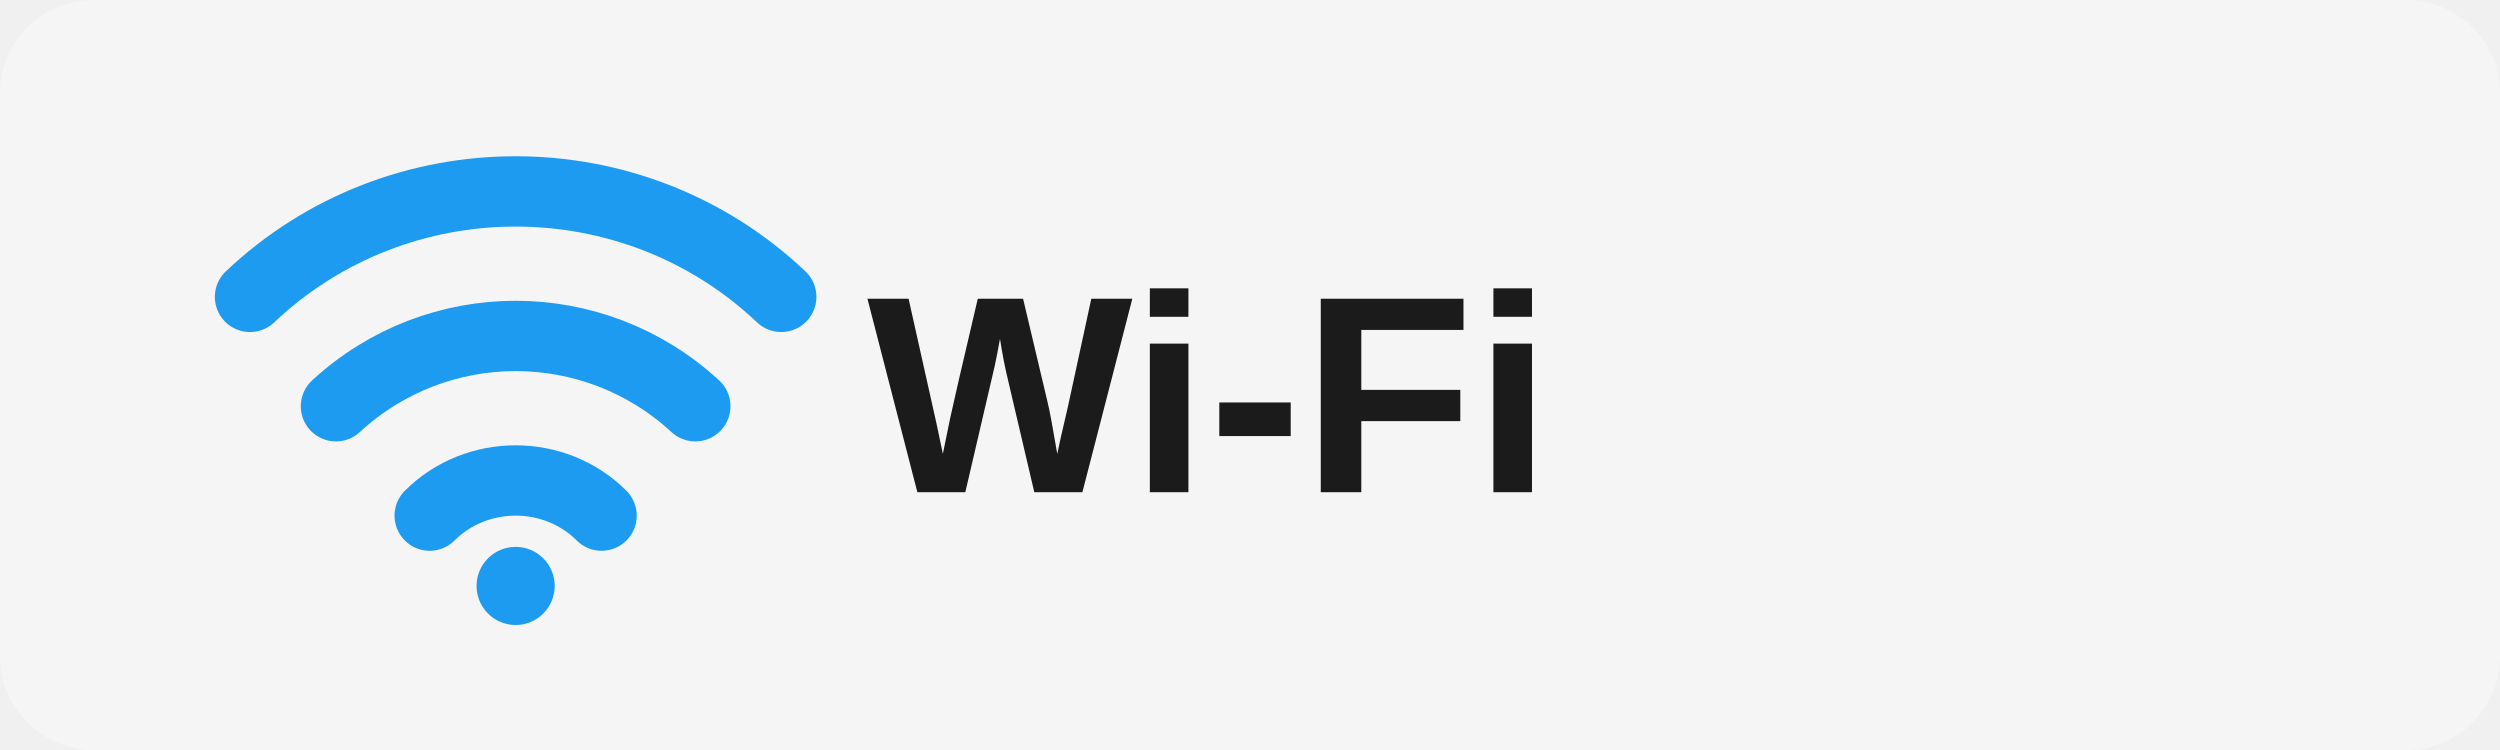
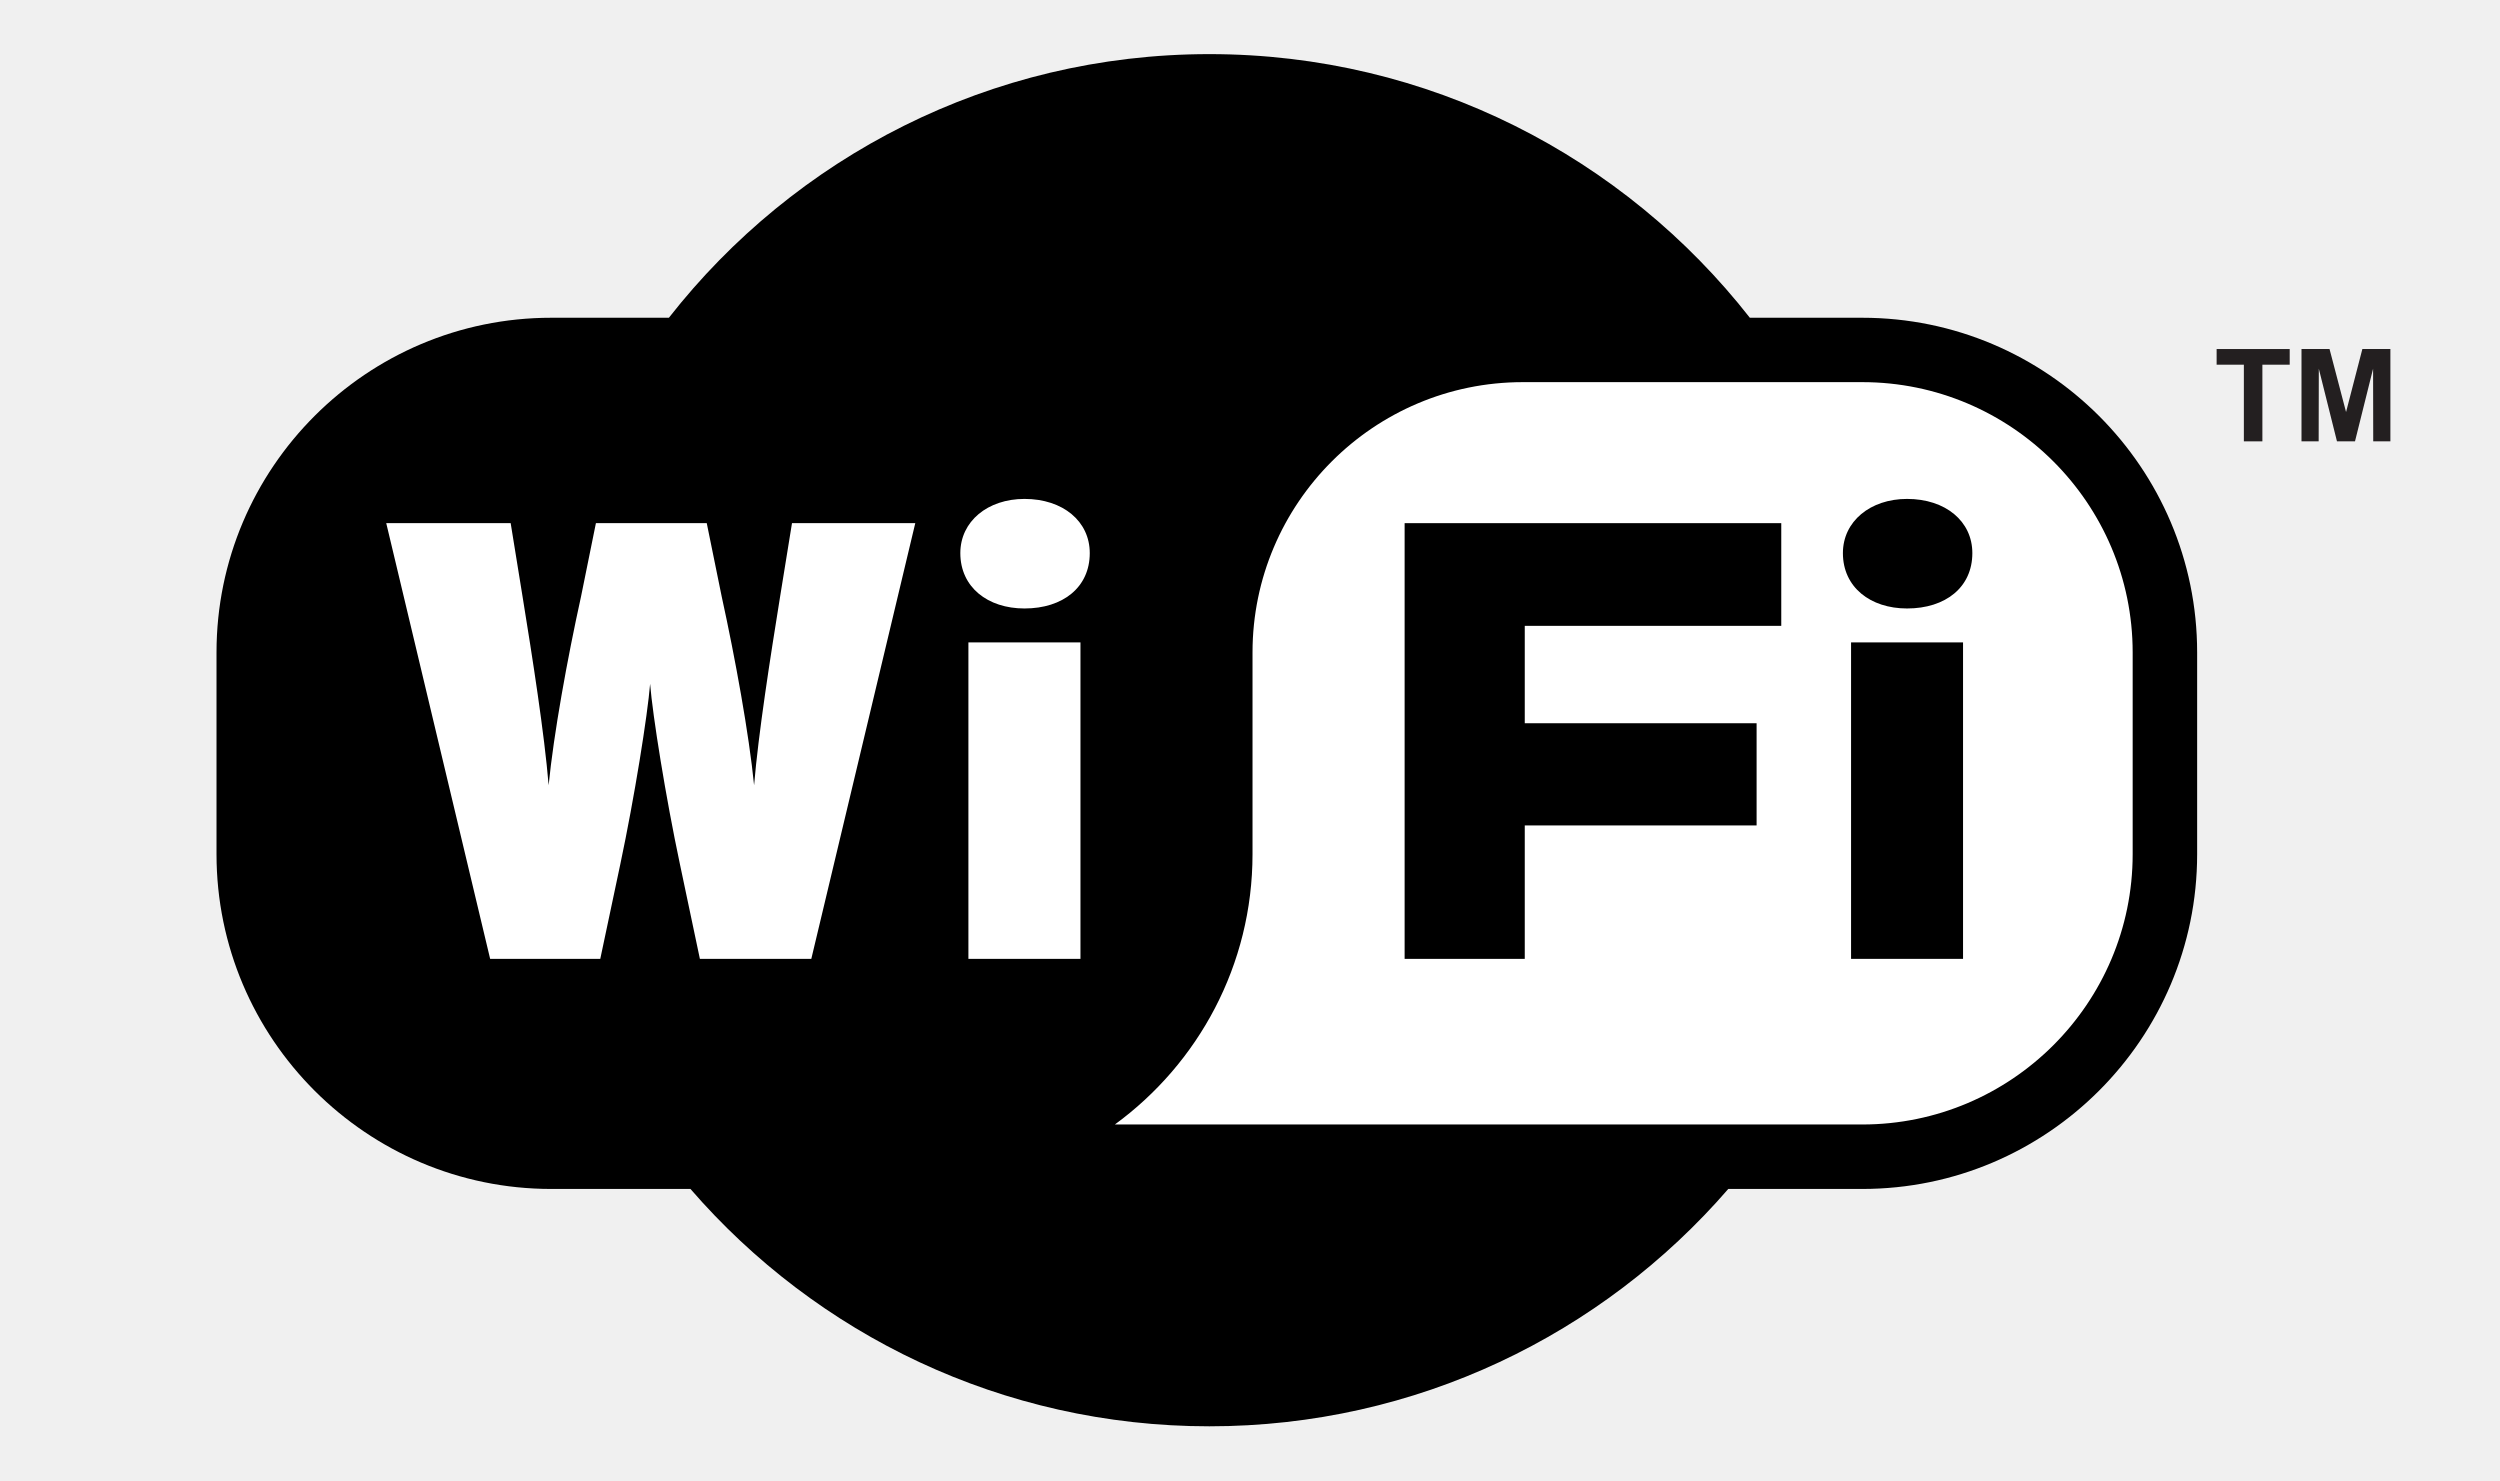
- <svg xmlns="http://www.w3.org/2000/svg" viewBox="0 0 320 96" role="img" aria-labelledby="title">
-   <rect width="320" height="96" rx="12" fill="#f5f5f5" />
-   <path fill="none" stroke="#1d9bf0" stroke-linecap="round" stroke-width="9" d="M32 38c19-18 49-18 68 0M43 52c13-12 33-12 46 0M55 66c6-6 16-6 22 0" />
-   <circle cx="66" cy="75" r="5" fill="#1d9bf0" />
-   <text x="111" y="63" fill="#1b1b1b" font-family="Arial, sans-serif" font-size="36" font-weight="700">Wi-Fi</text>
+ <svg xmlns="http://www.w3.org/2000/svg" version="1.0" width="814.961" height="482.598" id="svg3215">
+   <defs id="defs3217" />
+   <g transform="translate(-50.875,-387.5)" id="layer1">
+     <g transform="translate(70.57889,17.64296)" id="g3250">
+       <path d="M 374.531,387.5 C 303.003,387.5 239.293,421.136 198.344,473.438 L 160,473.438 C 99.834,473.437 50.875,522.365 50.875,582.531 L 50.875,648.312 C 50.875,708.479 99.834,757.438 160,757.438 L 205.375,757.438 C 246.395,804.825 306.982,834.813 374.531,834.812 C 442.081,834.812 502.667,804.825 543.688,757.438 L 587.375,757.438 C 647.565,757.437 696.531,708.479 696.531,648.312 L 696.531,582.531 C 696.531,522.365 647.565,473.438 587.375,473.438 L 550.719,473.438 C 509.769,421.136 446.059,387.5 374.531,387.5 z " style="fill:#000000;fill-rule:evenodd;stroke:none" id="path112" />
+       <path d="M 388.598,648.306 L 388.598,582.545 C 388.598,533.965 428.134,494.429 476.714,494.429 L 587.373,494.429 C 635.953,494.429 675.512,533.965 675.512,582.545 L 675.512,648.306 C 675.512,696.887 635.953,736.423 587.373,736.423 C 587.373,736.423 424.8,736.423 343.724,736.423 C 370.905,716.562 388.598,684.462 388.598,648.306 z " style="fill:#ffffff;fill-rule:nonzero;stroke:none;stroke-width:4.968;stroke-linecap:butt;stroke-linejoin:miter;stroke-miterlimit:3.864;stroke-dasharray:none" id="path118" />
+       <path d="M 244.767,682.434 L 208.448,682.434 L 201.945,651.593 C 197.306,629.704 193.04,603.106 192.224,592.779 C 191.385,603.106 187.142,629.704 182.503,651.593 L 175.976,682.434 L 140.077,682.434 L 106.205,540.399 L 146.767,540.399 L 150.613,564.153 C 153.877,584.247 157.747,609.004 159.145,625.834 C 160.777,609.19 165.229,584.62 169.705,564.316 L 174.554,540.399 L 210.686,540.399 L 215.558,564.316 C 220.011,584.62 224.463,609.19 226.118,625.834 C 227.517,609.004 231.387,584.247 234.627,564.153 L 238.473,540.399 L 278.662,540.399 L 244.767,682.434 z " style="fill:#ffffff;fill-rule:nonzero;stroke:none;stroke-width:4.968;stroke-linecap:butt;stroke-linejoin:miter;stroke-miterlimit:3.864;stroke-dasharray:none" id="path120" />
+       <path d="M 314.258,568.209 C 302.276,568.209 293.348,561.286 293.348,550.166 C 293.348,539.793 302.276,532.496 314.258,532.496 C 326.823,532.496 335.541,539.793 335.541,550.166 C 335.541,561.286 326.823,568.209 314.258,568.209 z M 295.982,682.434 L 295.982,579.259 L 332.511,579.259 L 332.511,682.434 L 295.982,682.434 z " style="fill:#ffffff;fill-rule:nonzero;stroke:none;stroke-width:4.968;stroke-linecap:butt;stroke-linejoin:miter;stroke-miterlimit:3.864;stroke-dasharray:none" id="path122" />
+       <path d="M 477.344,573.874 L 477.344,605.624 L 552.919,605.624 L 552.919,638.935 L 477.344,638.935 L 477.344,682.434 L 438.181,682.434 L 438.181,540.399 L 560.961,540.399 L 560.961,573.874 L 477.344,573.874 z " style="fill:#000000;fill-rule:nonzero;stroke:none;stroke-width:4.968;stroke-linecap:butt;stroke-linejoin:miter;stroke-miterlimit:3.864;stroke-dasharray:none" id="path124" />
+       <path d="M 601.965,568.209 C 590.007,568.209 581.055,561.286 581.055,550.166 C 581.055,539.793 590.007,532.496 601.965,532.496 C 614.53,532.496 623.249,539.793 623.249,550.166 C 623.249,561.286 614.53,568.209 601.965,568.209 z M 583.713,682.434 L 583.713,579.259 L 620.218,579.259 L 620.218,682.434 L 583.713,682.434 z " style="fill:#000000;fill-rule:nonzero;stroke:none;stroke-width:4.968;stroke-linecap:butt;stroke-linejoin:miter;stroke-miterlimit:3.864;stroke-dasharray:none" id="path126" />
+       <path d="M 711.761,513.731 L 711.761,488.741 L 702.88,488.741 L 702.88,483.636 L 726.704,483.636 L 726.704,488.741 L 717.799,488.741 L 717.799,513.731 L 711.761,513.731 z " style="fill:#231f20;fill-rule:nonzero;stroke:none;stroke-width:4.968;stroke-linecap:butt;stroke-linejoin:miter;stroke-miterlimit:3.864;stroke-dasharray:none" id="path136" />
+       <path d="M 730.55,513.731 L 730.55,483.636 L 739.688,483.636 L 745.073,504.173 L 750.388,483.636 L 759.526,483.636 L 759.526,513.731 L 753.931,513.731 L 753.885,490.046 L 747.987,513.731 L 742.113,513.731 L 736.192,490.046 L 736.145,513.731 L 730.55,513.731 z " style="fill:#231f20;fill-rule:nonzero;stroke:none;stroke-width:4.968;stroke-linecap:butt;stroke-linejoin:miter;stroke-miterlimit:3.864;stroke-dasharray:none" id="path138" />
+     </g>
+   </g>
</svg>
